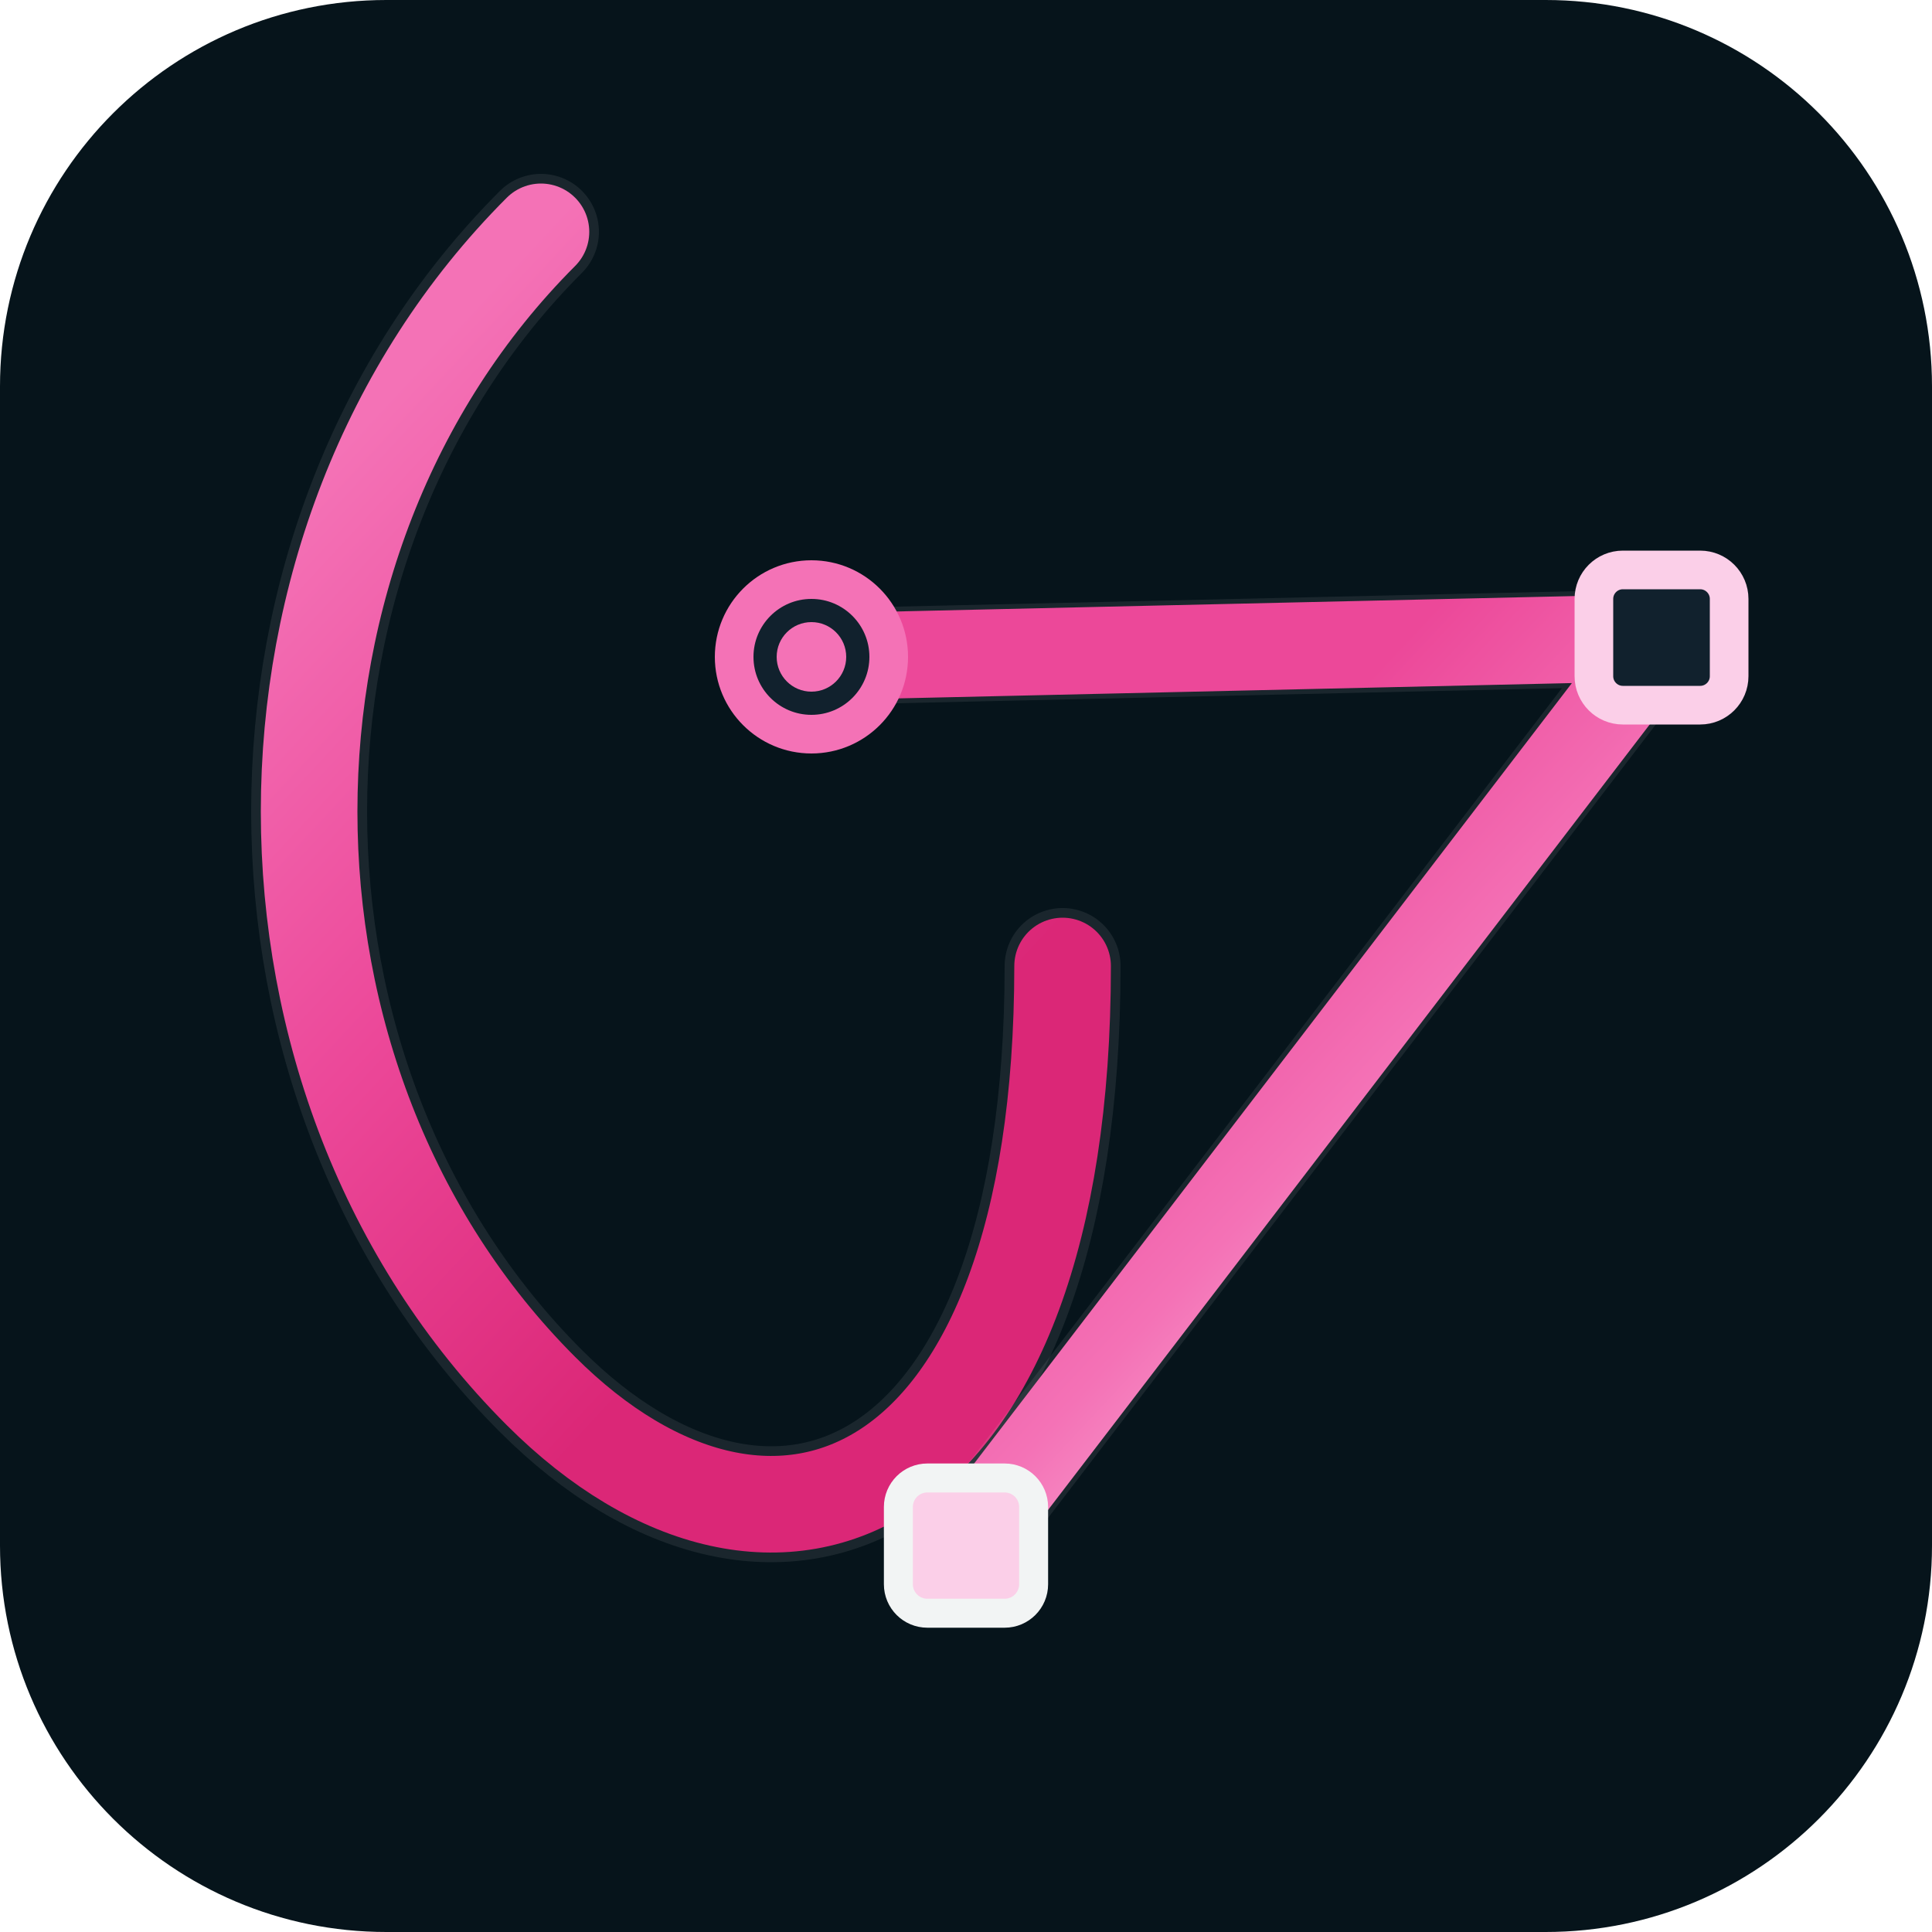
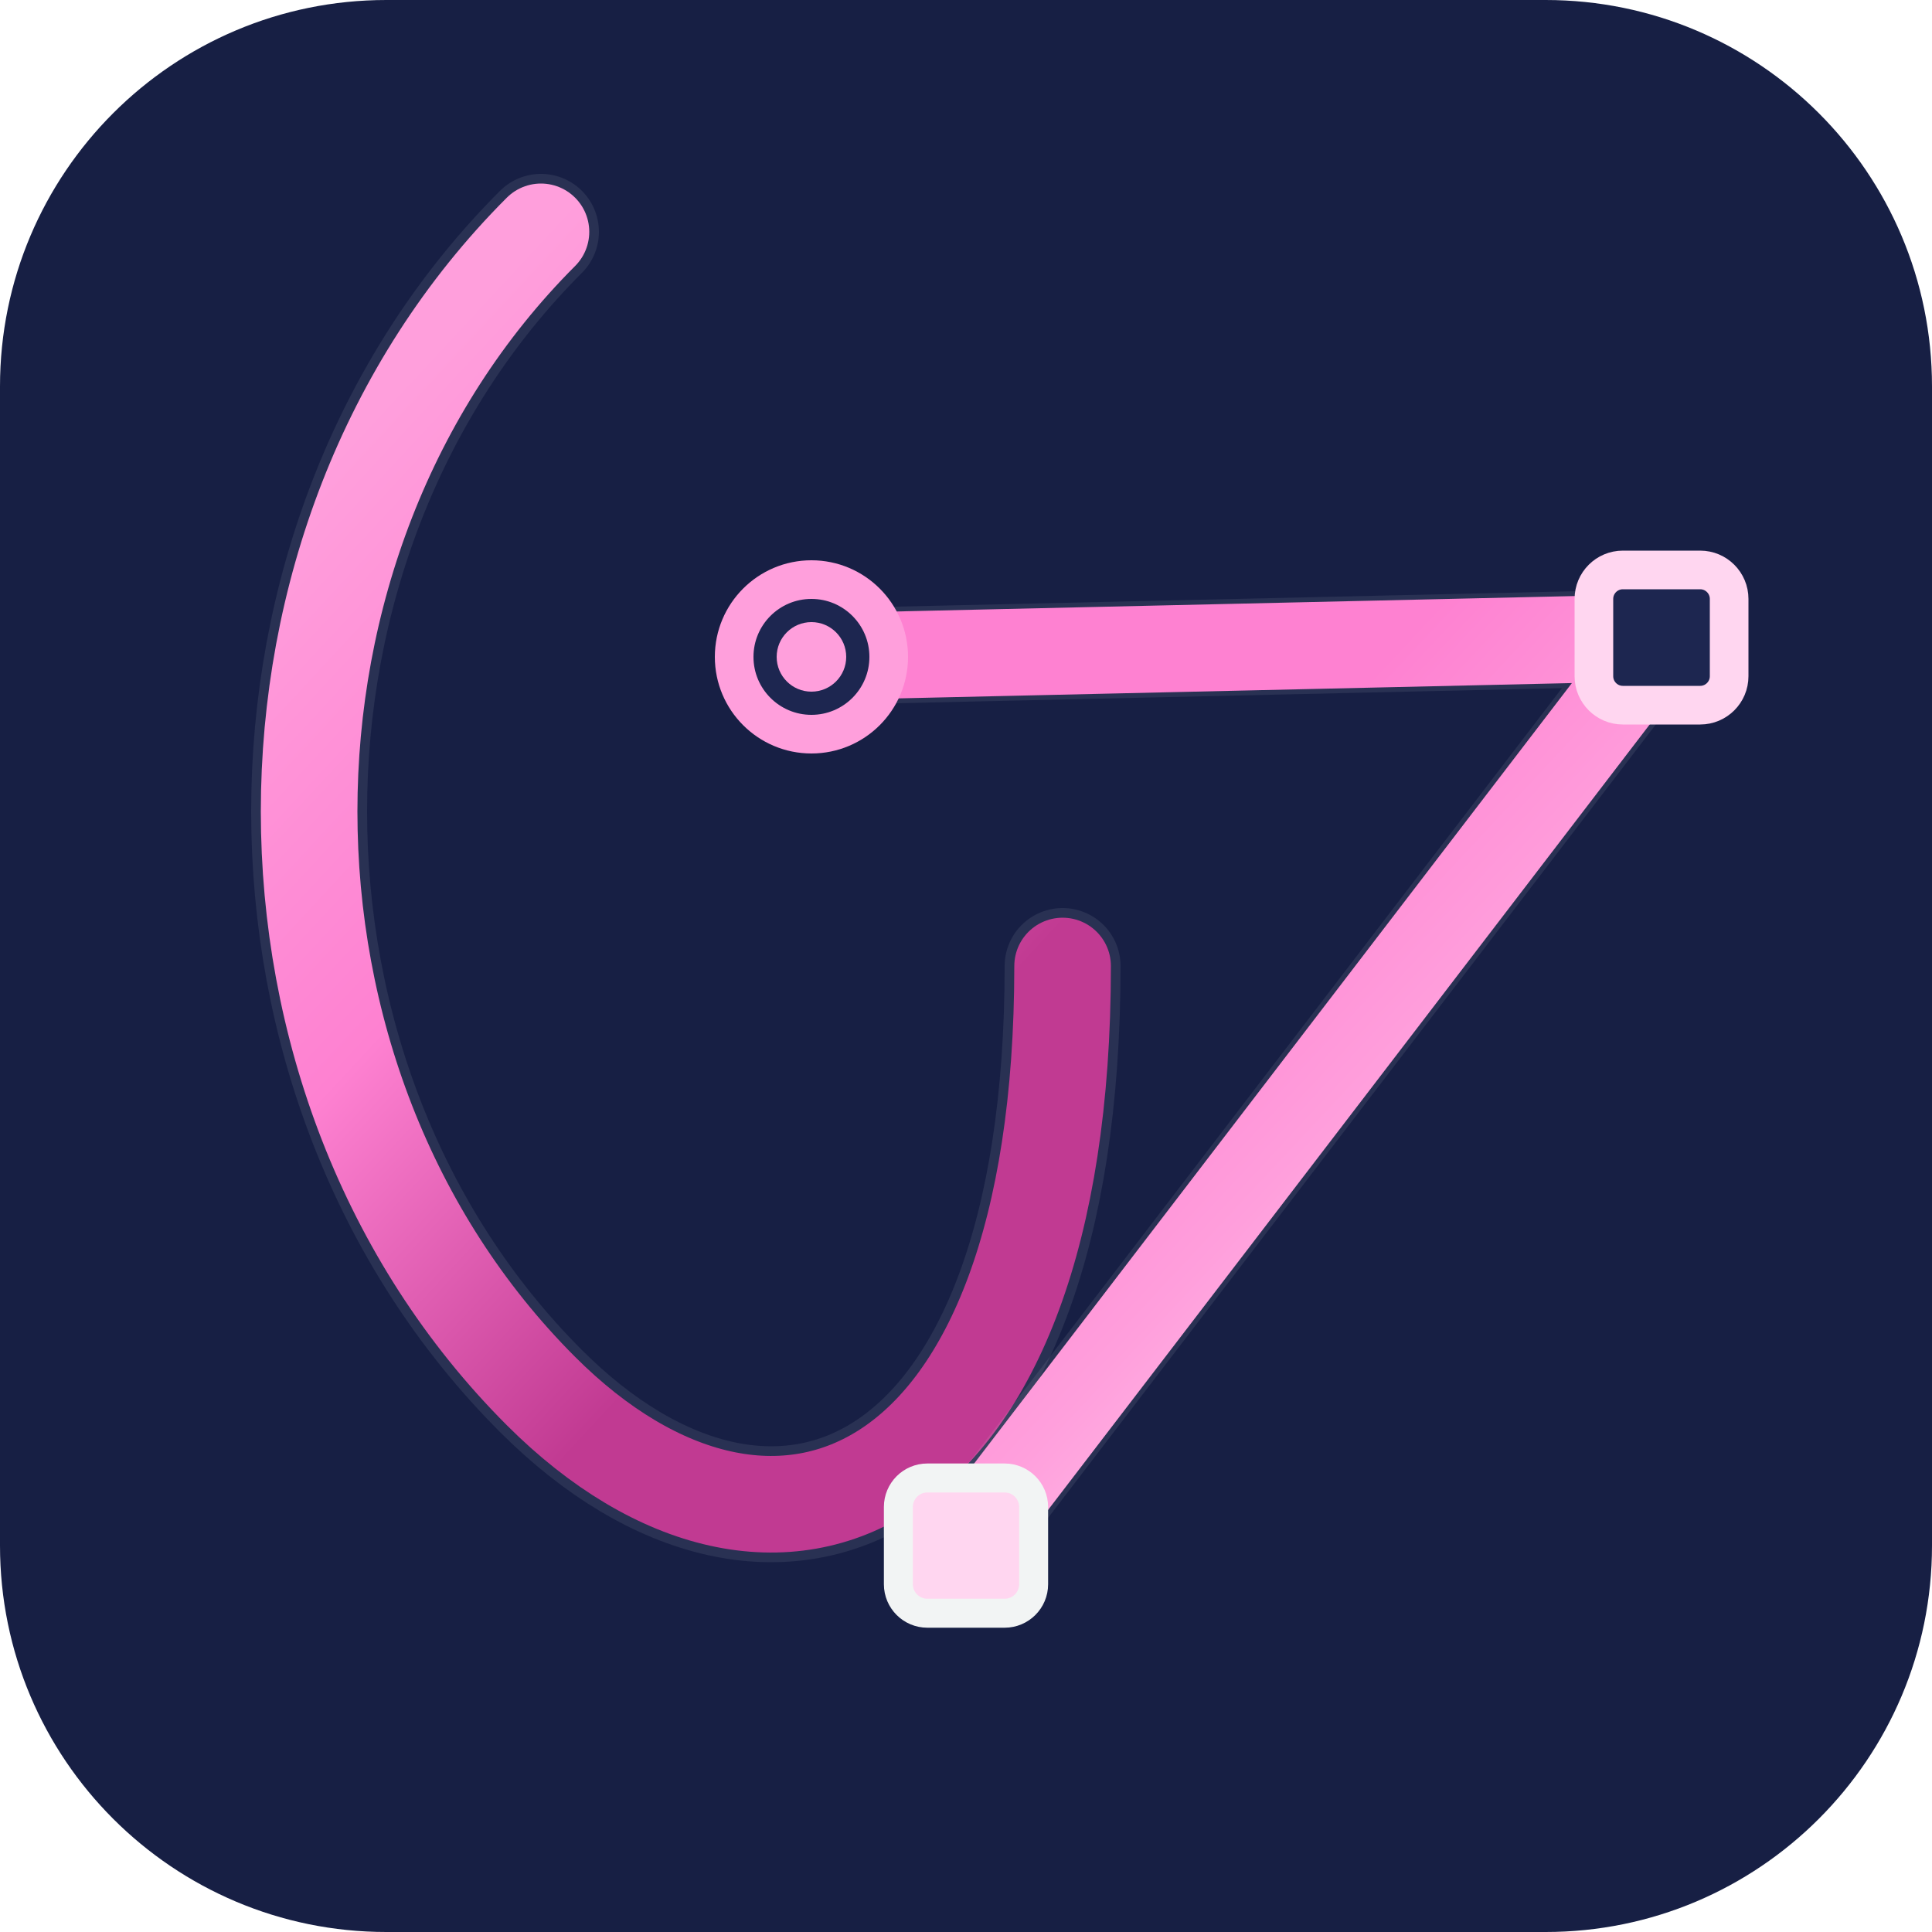
<svg xmlns="http://www.w3.org/2000/svg" viewBox="0 0 100 100" fill="none">
  <defs>
    <linearGradient id="universe-u-grad" x1="15%" y1="10%" x2="60%" y2="80%">
-       <stop offset="0%" stop-color="#f472b6" />
-       <stop offset="50%" stop-color="#ec4899" />
-       <stop offset="100%" stop-color="#db2777" />
+       <stop offset="0%" stop-color="#ff9fdc" />
+       <stop offset="50%" stop-color="#fe81d1" />
+       <stop offset="100%" stop-color="#c13a92" />
    </linearGradient>
    <linearGradient id="universe-n-grad" x1="40%" y1="30%" x2="90%" y2="80%">
-       <stop offset="0%" stop-color="#ec4899" />
-       <stop offset="45%" stop-color="#f472b6" />
-       <stop offset="100%" stop-color="#fbcfe8" />
+       <stop offset="0%" stop-color="#fe81d1" />
+       <stop offset="45%" stop-color="#ff9fdc" />
+       <stop offset="100%" stop-color="#ffd6f0" />
    </linearGradient>
  </defs>
-   <rect width="100" height="100" fill="#06141b" rx="20" />
+   <rect width="100" height="100" fill="#171f44" rx="20" />
  <path d="M 28 12 C 12 28 12 56 28 72 C 40 84 55 78 55 50" stroke="rgba(255, 255, 255, 0.08)" stroke-width="6" stroke-linecap="round" />
  <path d="M 28 12 C 12 28 12 56 28 72 C 40 84 55 78 55 50" stroke="url(#universe-u-grad)" stroke-width="5" stroke-linecap="round" />
  <path d="M 42 34 L 86 33 L 50 80" stroke="rgba(255, 255, 255, 0.08)" stroke-width="5" stroke-linecap="round" stroke-linejoin="round" />
  <path d="M 42 34 L 86 33 L 50 80" stroke="url(#universe-n-grad)" stroke-width="4.5" stroke-linecap="round" stroke-linejoin="round" />
  <g>
-     <circle cx="42" cy="34" r="4" fill="#11212d" stroke="#f472b6" stroke-width="2" />
-     <circle cx="42" cy="34" r="1.8" fill="#f472b6" />
+     <circle cx="42" cy="34" r="4" fill="#1d2650" stroke="#ff9fdc" stroke-width="2" />
+     <circle cx="42" cy="34" r="1.8" fill="#ff9fdc" />
  </g>
-   <rect x="82.5" y="29.5" width="7" height="7" rx="1.5" fill="#11212d" stroke="#fbcfe8" stroke-width="2" />
-   <rect x="46.5" y="76.5" width="7" height="7" rx="1.5" fill="#fbcfe8" stroke="#f2f4f4" stroke-width="1.5" />
+   <rect x="82.5" y="29.5" width="7" height="7" rx="1.5" fill="#1d2650" stroke="#ffd6f0" stroke-width="2" />
+   <rect x="46.5" y="76.5" width="7" height="7" rx="1.5" fill="#ffd6f0" stroke="#f2f4f4" stroke-width="1.5" />
</svg>
